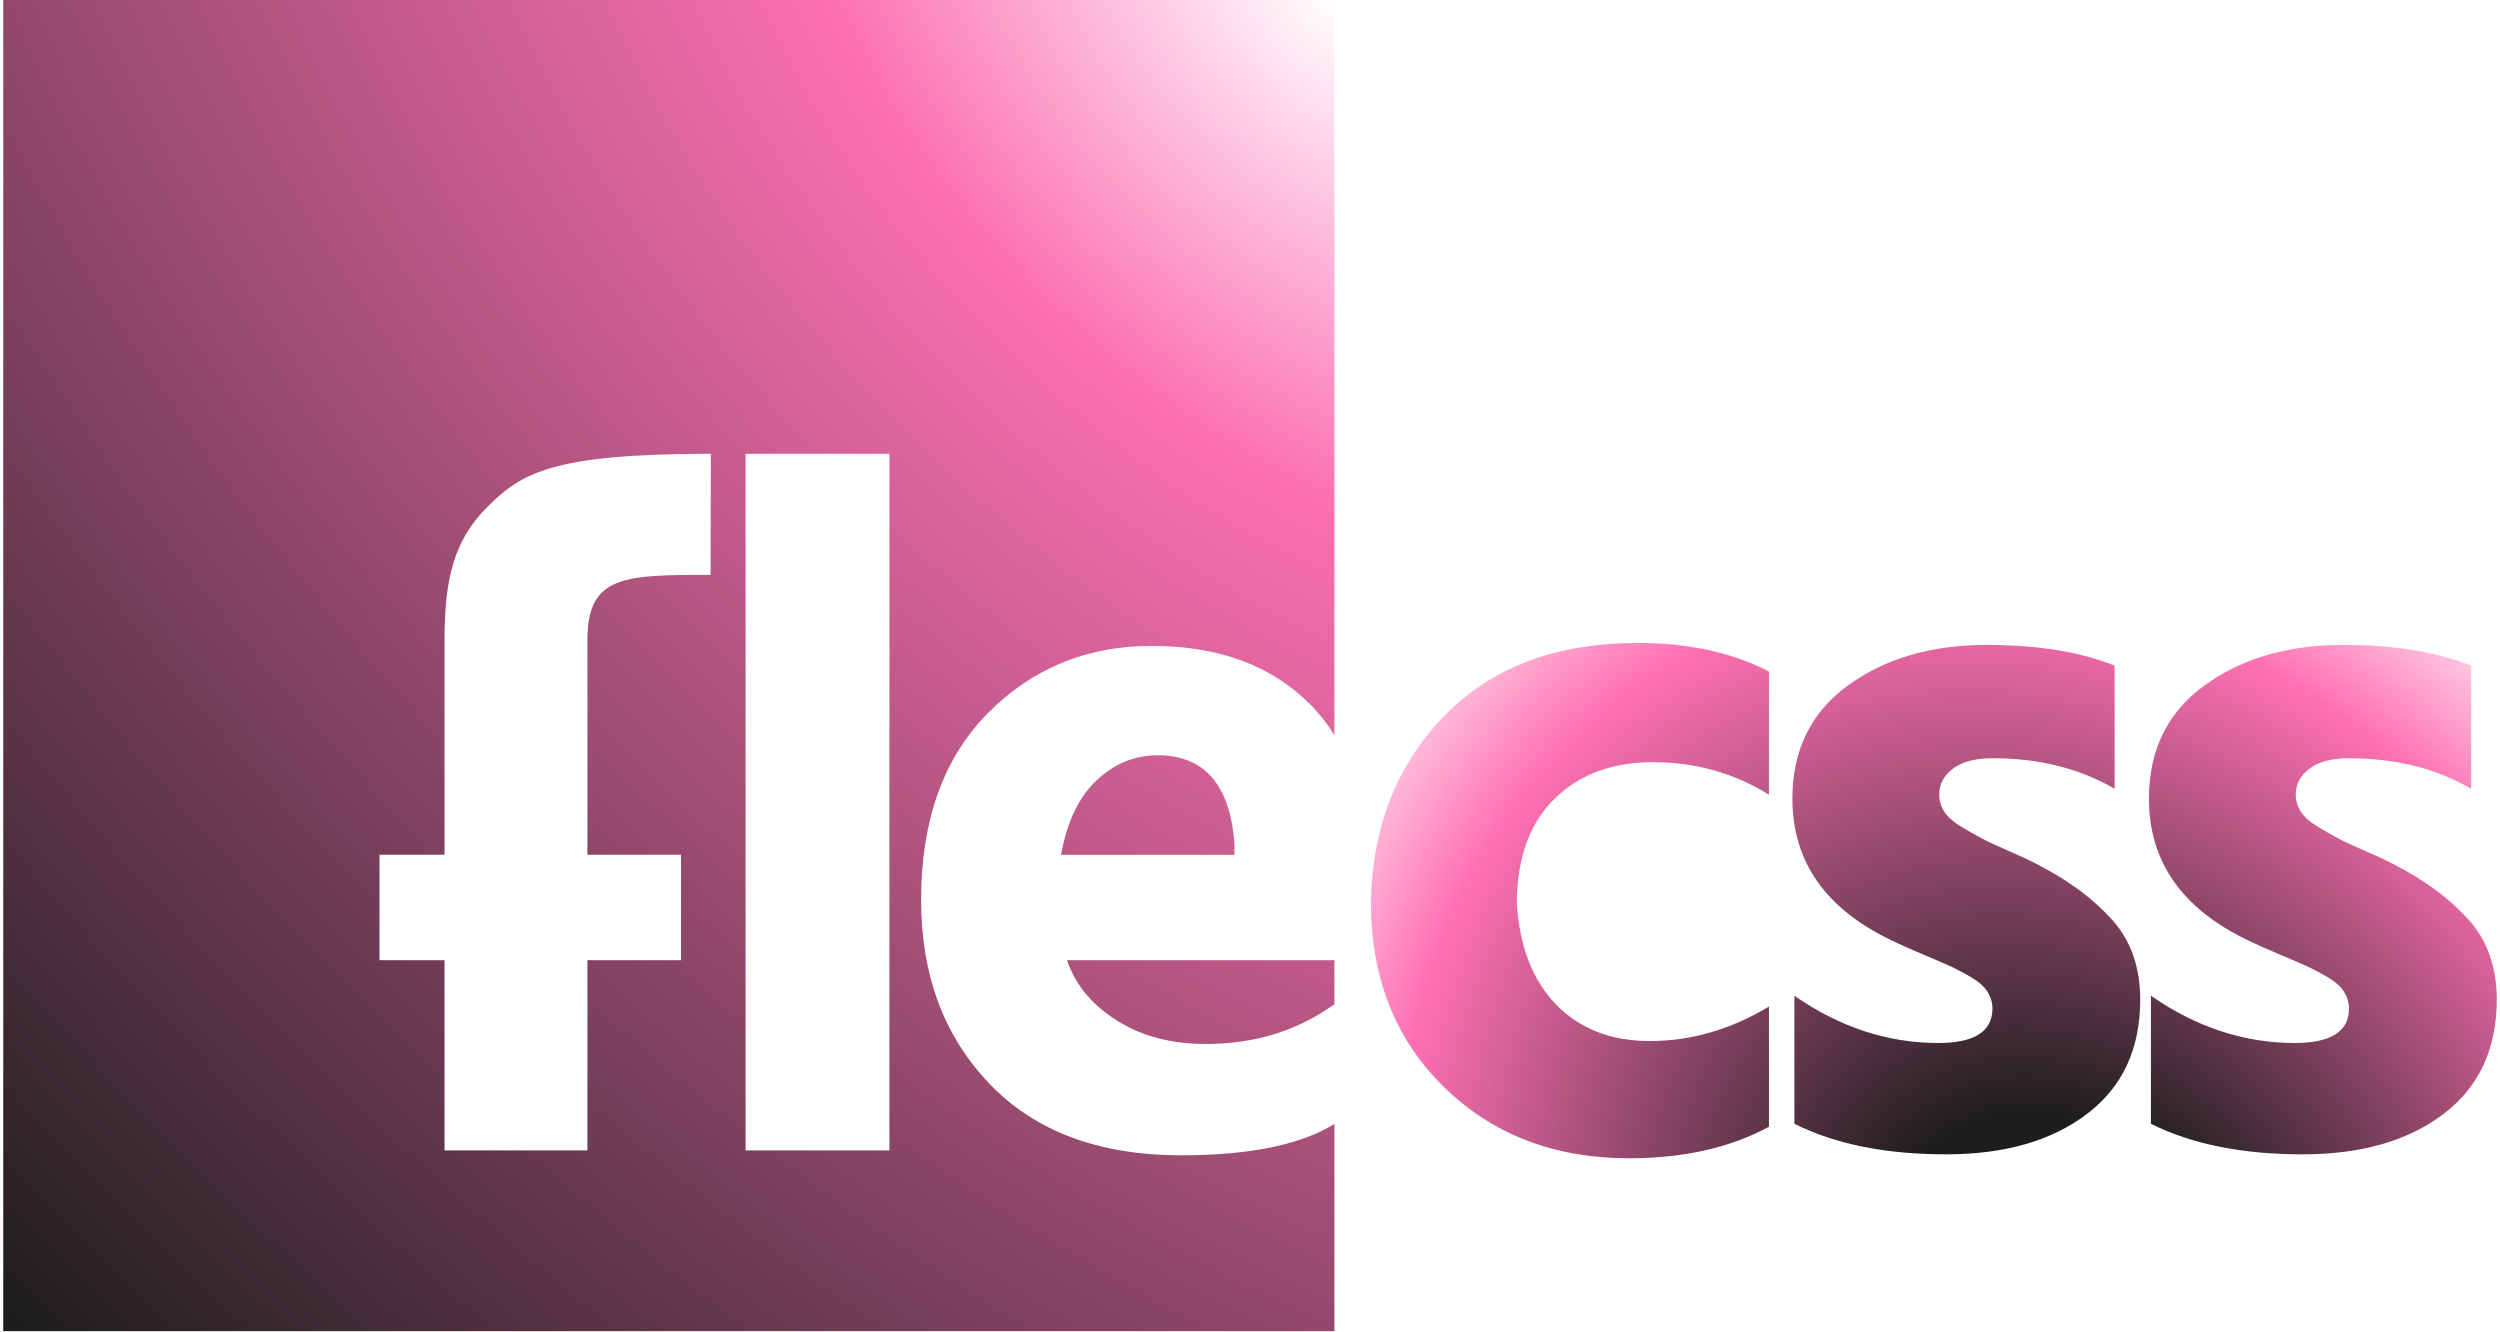
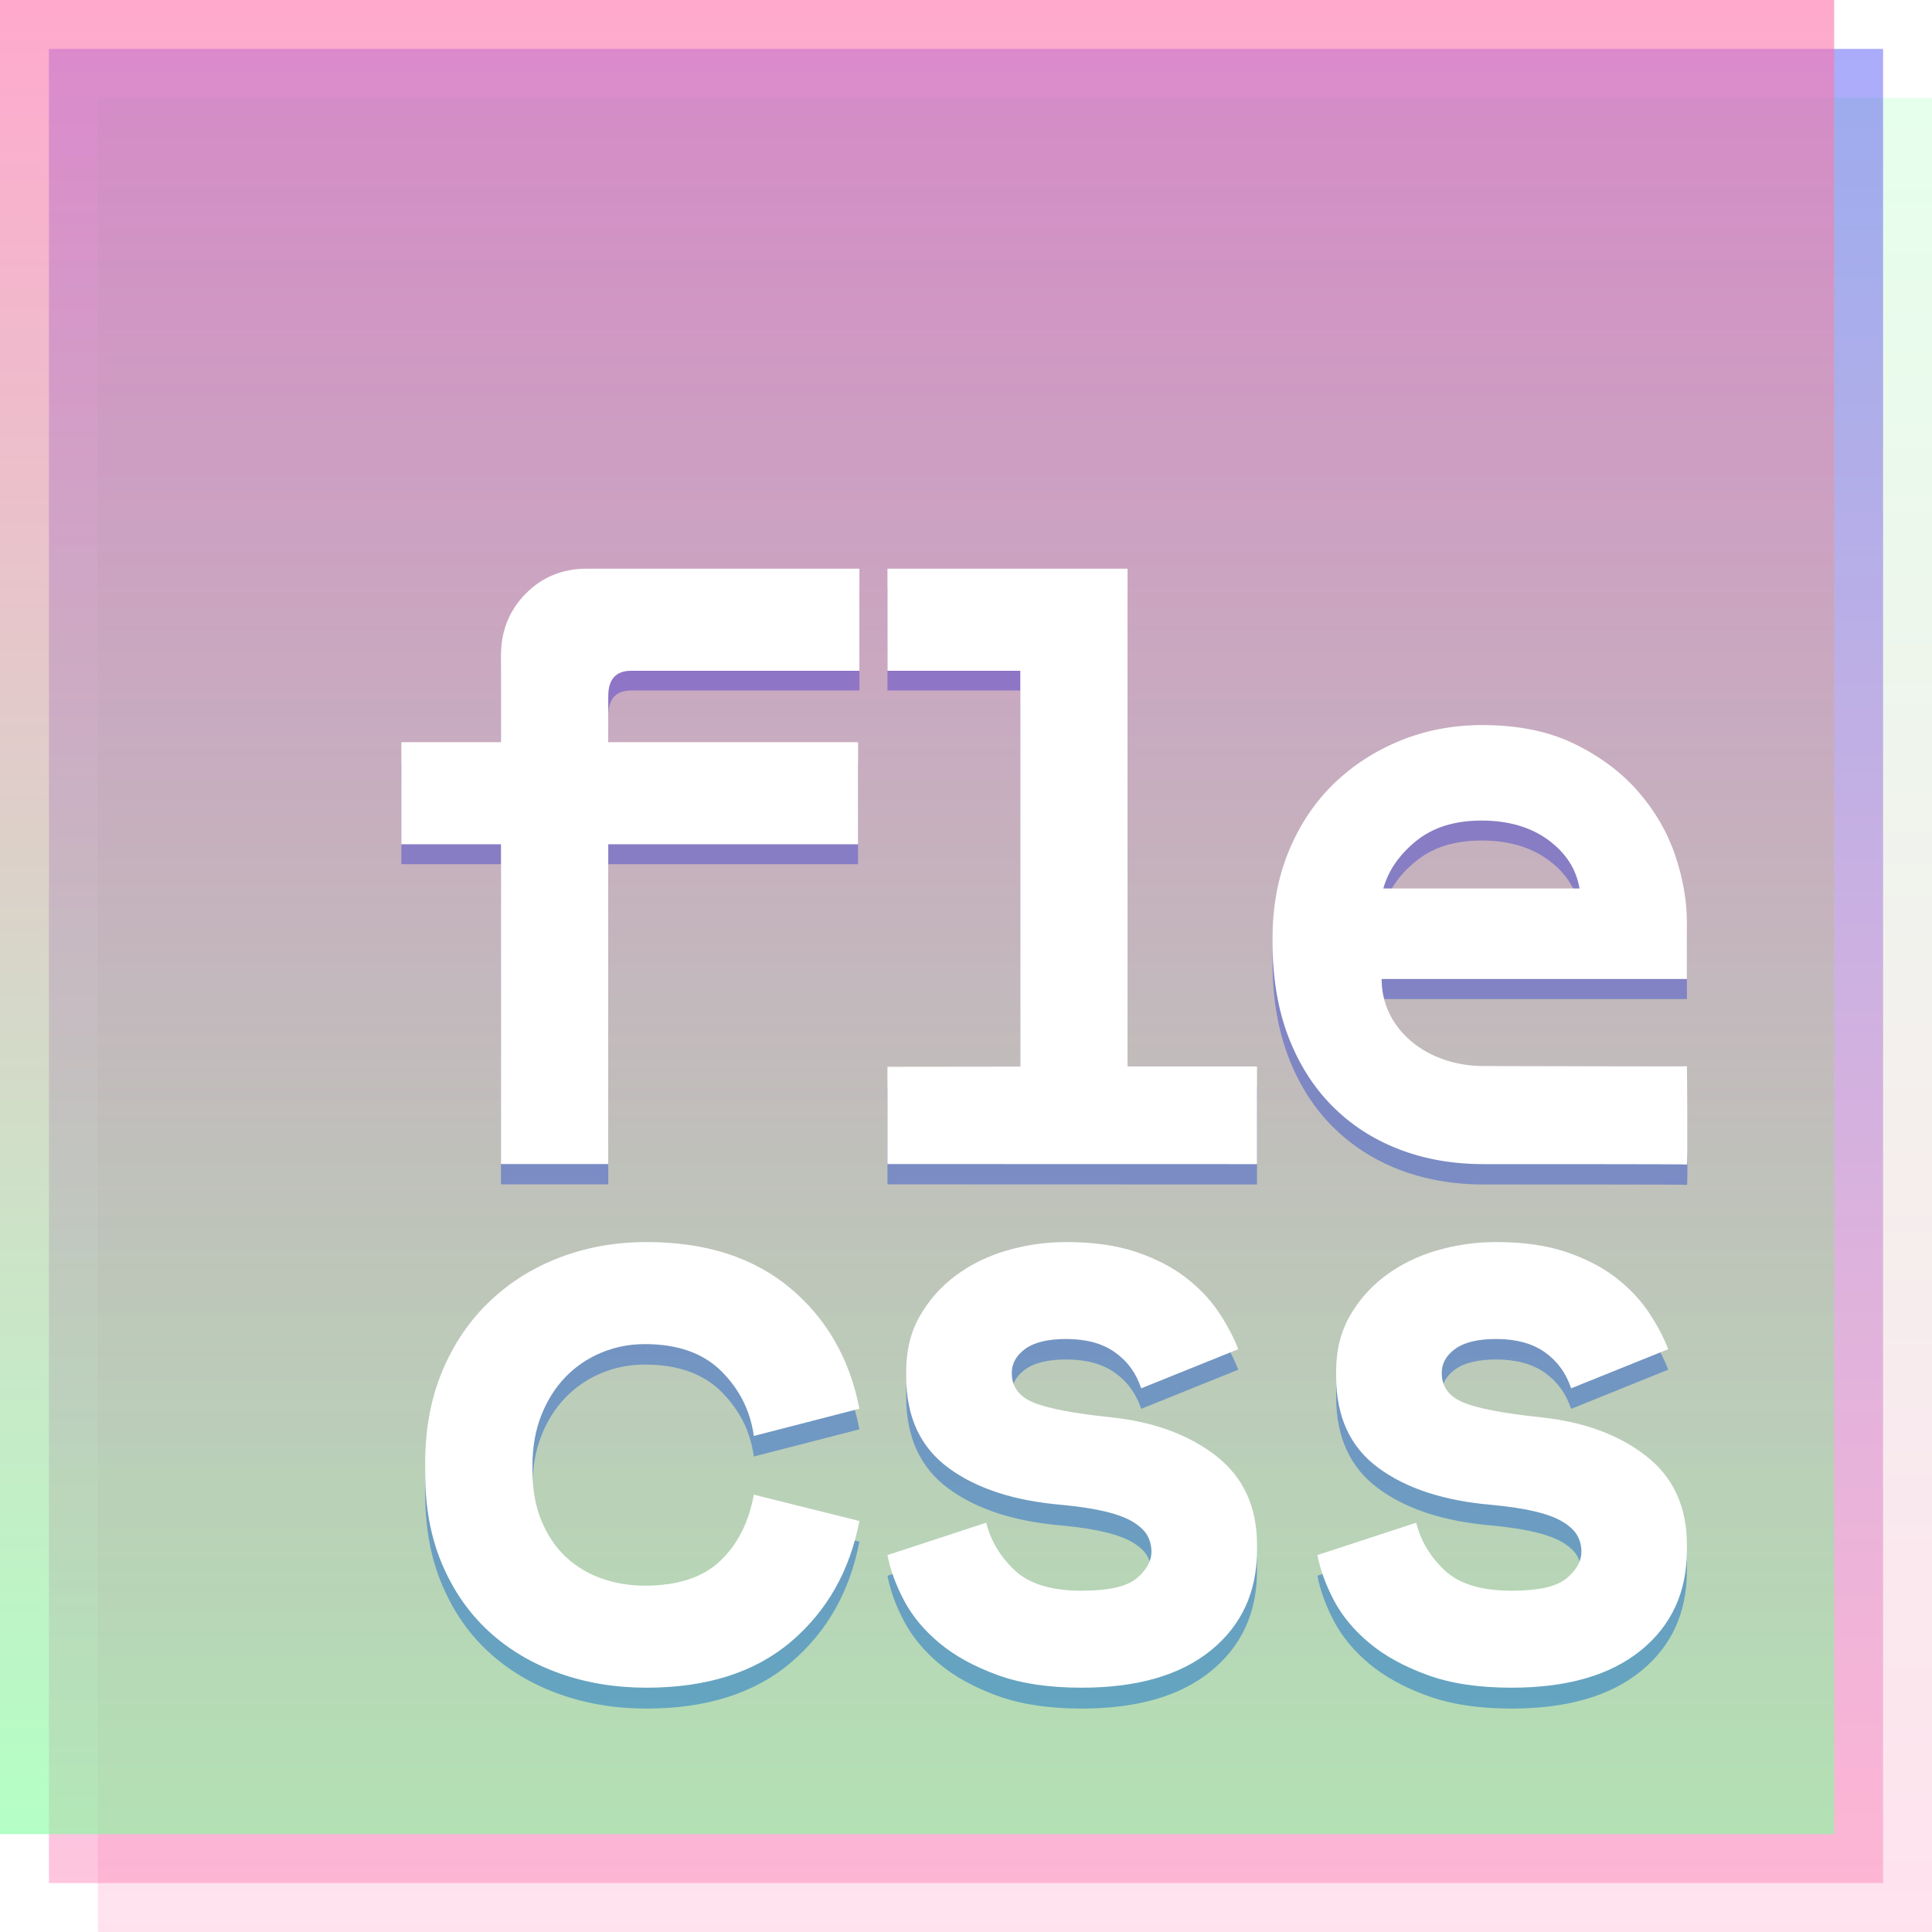
- <svg xmlns="http://www.w3.org/2000/svg" viewBox="0 0 385 205">
+ <svg xmlns="http://www.w3.org/2000/svg" viewBox="0 0 158 158">
  <defs>
-     <radialGradient gradientUnits="userSpaceOnUse" cx="205.498" cy="0.001" r="102.499" id="gradient-2" gradientTransform="matrix(-1.989821, 1.989821, -3.205363, -3.205363, 614.4053, -408.8999)">
-       <stop offset="0" style="stop-color: rgb(255, 255, 255);" />
-       <stop offset="0.225" style="stop-color: rgb(251, 111, 177);" />
-       <stop offset="1" style="stop-color: rgb(29, 29, 29);" />
-     </radialGradient>
-     <radialGradient gradientUnits="userSpaceOnUse" cx="398.28" cy="188.807" r="86.692" id="gradient-0" gradientTransform="matrix(-1.310823, -2.356549, 1.926581, -1.071655, 476.2331, 1345.901)">
-       <stop offset="0" style="stop-color: rgb(29, 29, 29);" />
-       <stop offset="0.148" style="stop-color: rgb(29, 29, 29);" />
-       <stop offset="0.511" style="stop-color: rgb(255, 112, 179);" />
-       <stop offset="0.666" style="stop-color: rgb(255, 255, 255);" />
-       <stop offset="1" style="stop-color: rgb(255, 255, 255);" />
-     </radialGradient>
+     <linearGradient gradientUnits="userSpaceOnUse" x1="73.912" y1="0.378" x2="73.912" y2="150.378" id="gradient-10" gradientTransform="matrix(1.001021, 0, 0, 1.001021, 7.756687, -158.1532)">
+       <stop offset="0" style="stop-color: rgb(255, 112, 172);" />
+       <stop offset="1" style="stop-color: rgb(130, 255, 158);" />
+     </linearGradient>
+     <linearGradient gradientUnits="userSpaceOnUse" x1="73.912" y1="0.378" x2="73.912" y2="150.378" id="gradient-1" gradientTransform="matrix(1.001021, 0, 0, 1.001021, -0.243668, -0.15303)">
+       <stop offset="0" style="stop-color: rgb(255, 112, 172);" />
+       <stop offset="1" style="stop-color: rgb(130, 255, 158);" />
+     </linearGradient>
+     <linearGradient gradientUnits="userSpaceOnUse" x1="73.912" y1="0.378" x2="73.912" y2="150.378" id="gradient-2" gradientTransform="matrix(1.001021, 0, 0, 1.001021, 3.755936, 3.847078)">
+       <stop offset="0" style="stop-color: rgb(43, 46, 243);" />
+       <stop offset="1" style="stop-color: rgb(255, 112, 172);" />
+     </linearGradient>
  </defs>
-   <rect width="204.999" height="204.999" style="stroke-linecap: square; stroke-width: 50px; fill: url('#gradient-2');" x="0.499" y="0.001" />
-   <path d="M 190.105 131.639 L 190.105 129.819 C 189.397 120.815 185.451 116.313 178.269 116.313 C 174.729 116.313 171.594 117.603 168.862 120.183 C 166.13 122.763 164.31 126.582 163.4 131.639 L 190.105 131.639 Z M 206.038 154.248 L 206.038 172.76 C 200.777 176.199 192.735 177.919 181.911 177.919 C 169.267 177.919 159.43 174.251 152.398 166.919 C 145.367 159.584 141.852 150.151 141.852 138.619 C 141.852 126.378 145.267 116.794 152.095 109.866 C 158.923 102.936 167.345 99.471 177.359 99.471 C 187.678 99.471 195.821 102.481 201.789 108.499 C 207.757 114.518 210.741 123.496 210.741 135.432 C 210.741 137.759 210.336 142.205 209.528 147.869 L 164.31 147.869 C 165.827 152.118 168.457 154.956 172.2 157.283 C 175.942 159.61 180.444 160.772 185.705 160.772 C 193.494 160.772 200.272 158.598 206.038 154.248 Z M 114.82 177.16 L 114.82 69.882 L 136.973 69.882 L 136.973 177.16 L 114.82 177.16 Z M 109.474 69.882 L 109.428 88.53 C 96.172 88.53 90.462 88.564 90.462 98.545 L 90.462 131.63 L 104.876 131.63 L 104.876 147.866 L 90.462 147.866 L 90.462 177.16 L 68.459 177.16 L 68.459 147.866 L 58.445 147.866 L 58.445 131.63 L 68.459 131.63 L 68.459 98.545 C 68.459 89.238 69.866 83.202 75.076 78.044 C 80.285 72.885 84.89 69.882 109.474 69.882 Z" style="fill: rgb(255, 255, 255);" />
-   <path d="M 233.574 138.923 C 233.978 145.7 236.001 150.96 239.643 154.703 C 243.285 158.445 248.09 160.317 254.059 160.317 C 260.431 160.317 266.551 158.547 272.418 155.007 L 272.418 173.519 C 266.45 176.756 259.268 178.375 250.872 178.375 C 239.34 178.375 229.831 174.708 222.345 167.374 C 214.86 160.039 211.117 150.556 211.117 138.923 C 211.32 127.391 215.062 117.857 222.345 110.321 C 229.629 102.784 239.593 99.015 252.237 99.015 C 260.026 99.015 266.753 100.482 272.418 103.416 L 272.418 122.383 C 267.056 119.045 261.089 117.376 254.514 117.376 C 248.343 117.376 243.335 119.222 239.492 122.915 C 235.648 126.607 233.675 131.942 233.574 138.923 Z M 325.65 102.506 L 325.65 121.473 C 320.288 118.336 314.016 116.769 306.834 116.769 C 304.204 116.769 302.181 117.3 300.764 118.363 C 299.348 119.425 298.64 120.765 298.64 122.383 C 298.64 123.294 298.893 124.154 299.399 124.963 C 299.905 125.772 300.739 126.531 301.902 127.239 C 303.065 127.947 304.179 128.579 305.241 129.135 C 306.303 129.692 307.769 130.375 309.641 131.184 C 311.513 131.993 313.005 132.702 314.118 133.309 C 318.77 135.736 322.513 138.544 325.345 141.73 C 328.178 144.917 329.594 148.988 329.594 153.945 C 329.594 161.532 326.863 167.399 321.4 171.546 C 315.938 175.693 308.705 177.768 299.702 177.768 C 290.395 177.768 282.606 176.2 276.334 173.063 L 276.334 153.338 C 283.315 158.194 290.7 160.621 298.489 160.621 C 304.052 160.621 306.834 158.851 306.834 155.31 C 306.834 154.4 306.581 153.54 306.076 152.73 C 305.569 151.922 304.709 151.163 303.496 150.455 C 302.282 149.747 301.169 149.165 300.157 148.71 C 299.145 148.255 297.679 147.623 295.757 146.813 C 293.835 146.003 292.369 145.346 291.357 144.841 C 281.14 139.984 276.031 132.702 276.031 122.99 C 276.031 115.504 278.889 109.688 284.605 105.541 C 290.32 101.394 297.427 99.319 305.924 99.319 C 313.814 99.319 320.388 100.382 325.65 102.506 Z M 380.555 102.506 L 380.555 121.473 C 375.194 118.336 368.923 116.769 361.741 116.769 C 359.11 116.769 357.087 117.3 355.671 118.363 C 354.254 119.425 353.547 120.765 353.547 122.383 C 353.547 123.294 353.799 124.154 354.305 124.963 C 354.811 125.772 355.646 126.531 356.809 127.239 C 357.972 127.947 359.084 128.579 360.147 129.135 C 361.209 129.692 362.676 130.375 364.548 131.184 C 366.419 131.993 367.911 132.702 369.023 133.309 C 373.676 135.736 377.42 138.544 380.252 141.73 C 383.085 144.917 384.501 148.988 384.501 153.945 C 384.501 161.532 381.77 167.399 376.307 171.546 C 370.845 175.693 363.611 177.768 354.609 177.768 C 345.302 177.768 337.513 176.2 331.241 173.063 L 331.241 153.338 C 338.221 158.194 345.605 160.621 353.395 160.621 C 358.959 160.621 361.741 158.851 361.741 155.31 C 361.741 154.4 361.488 153.54 360.981 152.73 C 360.476 151.922 359.616 151.163 358.402 150.455 C 357.189 149.747 356.076 149.165 355.064 148.71 C 354.052 148.255 352.585 147.623 350.663 146.813 C 348.741 146.003 347.275 145.346 346.263 144.841 C 336.046 139.984 330.937 132.702 330.937 122.99 C 330.937 115.504 333.795 109.688 339.511 105.541 C 345.227 101.394 352.332 99.319 360.829 99.319 C 368.72 99.319 375.295 100.382 380.555 102.506 Z" style="fill: url('#gradient-0');" />
+   <rect width="150" height="150" style="stroke-linecap: square; stroke-width: 50px; fill: url('#gradient-10'); fill-opacity: 0.2;" y="-158" x="8" transform="matrix(1, 0, 0, -1, 0, 0)" />
+   <rect width="150" height="150" style="stroke-linecap: square; stroke-width: 50px; fill: url('#gradient-2'); fill-opacity: 0.4;" y="4" x="4" />
+   <path d="M 112.989 81.703 C 112.989 85.902 116.798 88.871 121.406 88.83 C 126.604 88.83 137.956 88.891 137.956 88.845 C 137.956 88.785 138.056 96.934 137.956 96.898 C 137.867 96.86 121.82 96.866 121.356 96.866 C 118.797 96.866 116.467 96.451 114.361 95.63 C 112.257 94.807 110.44 93.616 108.908 92.061 C 107.376 90.509 106.189 88.61 105.338 86.37 C 104.494 84.129 104.072 81.59 104.072 78.756 L 104.072 78.342 C 104.072 75.737 104.518 73.356 105.41 71.207 C 106.301 69.058 107.527 67.228 109.079 65.72 C 110.635 64.21 112.452 63.034 114.531 62.188 C 116.614 61.342 118.843 60.917 121.22 60.917 C 124.149 60.917 126.665 61.433 128.768 62.463 C 130.873 63.491 132.608 64.793 133.979 66.371 C 135.352 67.953 136.359 69.69 137 71.587 C 137.638 73.483 137.956 75.324 137.956 77.108 L 137.956 81.703 L 112.989 81.703 Z M 121.153 68.738 C 118.955 68.738 117.174 69.301 115.801 70.422 C 114.427 71.537 113.537 72.834 113.126 74.296 L 129.176 74.296 C 128.905 72.694 128.045 71.367 126.604 70.316 C 125.164 69.264 123.348 68.738 121.153 68.738 Z M 70.174 70.673 L 49.743 70.673 L 49.743 96.856 L 40.97 96.856 L 40.97 70.673 L 32.823 70.673 L 32.823 62.317 L 40.97 62.317 L 40.97 55.215 C 40.97 53.218 41.64 51.534 42.984 50.165 C 44.331 48.797 46.006 48.111 48.001 48.111 L 70.283 48.111 L 70.283 56.468 L 51.621 56.468 C 50.369 56.468 49.743 57.164 49.743 58.554 L 49.743 62.317 L 70.174 62.317 L 70.174 70.673 Z M 92.212 48.111 L 92.212 88.871 L 102.799 88.871 L 102.799 96.866 L 72.577 96.856 L 72.577 88.893 L 83.442 88.88 L 83.442 56.468 L 72.577 56.468 L 72.577 48.111 L 92.212 48.111 Z M 70.283 126.08 C 69.494 130.165 67.629 133.46 64.677 135.966 C 61.731 138.472 57.796 139.728 52.875 139.728 C 50.321 139.728 47.944 139.332 45.738 138.544 C 43.533 137.755 41.615 136.618 39.994 135.132 C 38.369 133.649 37.092 131.812 36.165 129.632 C 35.233 127.45 34.772 124.962 34.772 122.18 L 34.772 121.342 C 34.772 118.561 35.233 116.052 36.165 113.824 C 37.092 111.595 38.38 109.69 40.028 108.113 C 41.677 106.536 43.603 105.329 45.809 104.494 C 48.011 103.659 50.369 103.237 52.875 103.237 C 57.704 103.237 61.612 104.494 64.61 107 C 67.603 109.506 69.494 112.806 70.283 116.892 L 61.648 119.114 C 61.37 117.073 60.489 115.312 59.002 113.824 C 57.515 112.338 55.428 111.595 52.738 111.595 C 51.484 111.595 50.298 111.828 49.186 112.291 C 48.072 112.756 47.097 113.418 46.258 114.277 C 45.423 115.136 44.763 116.181 44.275 117.411 C 43.787 118.641 43.544 120.019 43.544 121.554 L 43.544 121.972 C 43.544 123.503 43.787 124.862 44.275 126.044 C 44.763 127.231 45.423 128.215 46.258 129.005 C 47.097 129.794 48.072 130.386 49.186 130.779 C 50.298 131.173 51.484 131.373 52.738 131.373 C 55.428 131.373 57.482 130.699 58.897 129.353 C 60.314 128.005 61.233 126.195 61.648 123.922 L 70.283 126.08 Z M 82.745 113.963 C 82.745 115.08 83.326 115.879 84.484 116.364 C 85.644 116.853 87.759 117.259 90.82 117.584 C 94.346 117.956 97.23 119.012 99.456 120.75 C 101.683 122.494 102.799 124.919 102.799 128.031 L 102.799 128.449 C 102.799 131.883 101.542 134.62 99.037 136.663 C 96.529 138.709 93.005 139.728 88.454 139.728 C 85.762 139.728 83.463 139.377 81.559 138.681 C 79.655 137.988 78.076 137.116 76.826 136.073 C 75.573 135.027 74.608 133.865 73.935 132.59 C 73.26 131.315 72.81 130.075 72.577 128.864 L 80.652 126.22 C 81.026 127.706 81.806 129.005 82.988 130.119 C 84.171 131.232 85.992 131.788 88.454 131.788 C 90.634 131.788 92.134 131.452 92.945 130.779 C 93.758 130.107 94.165 129.377 94.165 128.586 C 94.165 128.121 94.058 127.694 93.848 127.298 C 93.643 126.903 93.259 126.533 92.703 126.182 C 92.145 125.837 91.39 125.547 90.438 125.316 C 89.486 125.082 88.291 124.895 86.851 124.757 C 82.951 124.431 79.853 123.425 77.559 121.729 C 75.26 120.035 74.109 117.538 74.109 114.239 L 74.109 113.824 C 74.109 112.104 74.48 110.599 75.224 109.298 C 75.968 108.001 76.94 106.898 78.151 105.99 C 79.355 105.086 80.75 104.401 82.325 103.935 C 83.905 103.471 85.53 103.237 87.198 103.237 C 89.382 103.237 91.275 103.509 92.874 104.042 C 94.476 104.575 95.834 105.272 96.952 106.131 C 98.063 106.989 98.964 107.941 99.665 108.983 C 100.361 110.031 100.894 111.04 101.265 112.014 L 93.328 115.217 C 92.911 113.963 92.192 112.978 91.166 112.257 C 90.149 111.539 88.828 111.18 87.198 111.18 C 85.714 111.18 84.601 111.447 83.856 111.98 C 83.115 112.514 82.745 113.174 82.745 113.963 Z M 117.906 113.963 C 117.906 115.08 118.487 115.879 119.647 116.364 C 120.807 116.853 122.921 117.259 125.982 117.584 C 129.512 117.956 132.39 119.012 134.615 120.75 C 136.847 122.494 137.956 124.919 137.956 128.031 L 137.956 128.449 C 137.956 131.883 136.708 134.62 134.199 136.663 C 131.691 138.709 128.166 139.728 123.614 139.728 C 120.924 139.728 118.625 139.377 116.724 138.681 C 114.817 137.988 113.238 137.116 111.988 136.073 C 110.734 135.027 109.77 133.865 109.095 132.59 C 108.424 131.315 107.972 130.075 107.738 128.864 L 115.817 126.22 C 116.187 127.706 116.965 129.005 118.149 130.119 C 119.331 131.232 121.154 131.788 123.614 131.788 C 125.798 131.788 127.293 131.452 128.107 130.779 C 128.922 130.107 129.327 129.377 129.327 128.586 C 129.327 128.121 129.22 127.694 129.012 127.298 C 128.8 126.903 128.423 126.533 127.862 126.182 C 127.308 125.837 126.553 125.547 125.601 125.316 C 124.65 125.082 123.451 124.895 122.014 124.757 C 118.113 124.431 115.013 123.425 112.719 121.729 C 110.419 120.035 109.271 117.538 109.271 114.239 L 109.271 113.824 C 109.271 112.104 109.644 110.599 110.386 109.298 C 111.128 108.001 112.101 106.898 113.308 105.99 C 114.519 105.086 115.91 104.401 117.488 103.935 C 119.063 103.471 120.691 103.237 122.363 103.237 C 124.544 103.237 126.435 103.509 128.034 104.042 C 129.636 104.575 130.996 105.272 132.113 106.131 C 133.222 106.989 134.13 107.941 134.826 108.983 C 135.523 110.031 136.058 111.04 136.427 112.014 L 128.488 115.217 C 128.071 113.963 127.351 112.978 126.333 112.257 C 125.307 111.539 123.986 111.18 122.363 111.18 C 120.878 111.18 119.762 111.447 119.02 111.98 C 118.275 112.514 117.906 113.174 117.906 113.963 Z" style="fill: rgb(43, 46, 243);" />
+   <rect width="150" height="150" style="stroke-linecap: square; stroke-width: 50px; fill: url('#gradient-1'); fill-opacity: 0.6;" />
+   <path d="M 112.989 80.06 C 112.989 84.252 116.798 87.218 121.406 87.182 C 126.604 87.182 137.956 87.241 137.956 87.195 C 137.956 87.132 138.056 95.275 137.956 95.235 C 137.867 95.196 121.82 95.203 121.356 95.203 C 118.797 95.203 116.467 94.794 114.361 93.967 C 112.257 93.151 110.44 91.96 108.908 90.406 C 107.376 88.853 106.189 86.955 105.338 84.721 C 104.494 82.48 104.072 79.943 104.072 77.116 L 104.072 76.698 C 104.072 74.097 104.518 71.723 105.41 69.573 C 106.301 67.427 107.527 65.601 109.079 64.093 C 110.635 62.585 112.452 61.411 114.531 60.562 C 116.614 59.718 118.843 59.296 121.22 59.296 C 124.149 59.296 126.665 59.81 128.768 60.84 C 130.873 61.868 132.608 63.166 133.979 64.745 C 135.352 66.32 136.359 68.056 137 69.955 C 137.638 71.849 137.956 73.685 137.956 75.47 L 137.956 80.06 L 112.989 80.06 Z M 121.153 67.106 C 118.955 67.106 117.174 67.668 115.801 68.785 C 114.427 69.907 113.537 71.199 113.126 72.661 L 129.176 72.661 C 128.905 71.062 128.045 69.737 126.604 68.684 C 125.164 67.633 123.348 67.106 121.153 67.106 Z M 70.174 69.043 L 49.743 69.043 L 49.743 95.196 L 40.97 95.196 L 40.97 69.043 L 32.823 69.043 L 32.823 60.696 L 40.97 60.696 L 40.97 53.6 C 40.97 51.608 41.64 49.926 42.984 48.558 C 44.331 47.191 46.006 46.506 48.001 46.506 L 70.283 46.506 L 70.283 54.856 L 51.621 54.856 C 50.369 54.856 49.743 55.547 49.743 56.939 L 49.743 60.696 L 70.174 60.696 L 70.174 69.043 Z M 92.212 46.506 L 92.212 87.218 L 102.799 87.218 L 102.799 95.203 L 72.577 95.196 L 72.577 87.241 L 83.442 87.228 L 83.442 54.856 L 72.577 54.856 L 72.577 46.506 L 92.212 46.506 Z M 70.283 124.389 C 69.494 128.471 67.629 131.761 64.677 134.268 C 61.731 136.77 57.796 138.02 52.875 138.02 C 50.321 138.02 47.944 137.63 45.738 136.84 C 43.533 136.051 41.615 134.917 39.994 133.433 C 38.369 131.944 37.092 130.113 36.165 127.938 C 35.233 125.758 34.772 123.276 34.772 120.493 L 34.772 119.661 C 34.772 116.878 35.233 114.373 36.165 112.147 C 37.092 109.921 38.38 108.018 40.028 106.445 C 41.677 104.866 43.603 103.664 45.809 102.825 C 48.011 101.993 50.369 101.576 52.875 101.576 C 57.704 101.576 61.612 102.825 64.61 105.331 C 67.603 107.833 69.494 111.128 70.283 115.207 L 61.648 117.434 C 61.37 115.396 60.489 113.631 59.002 112.147 C 57.515 110.662 55.428 109.921 52.738 109.921 C 51.484 109.921 50.298 110.155 49.186 110.617 C 48.072 111.079 47.097 111.741 46.258 112.6 C 45.423 113.46 44.763 114.502 44.275 115.729 C 43.787 116.958 43.544 118.336 43.544 119.868 L 43.544 120.285 C 43.544 121.816 43.787 123.174 44.275 124.354 C 44.763 125.537 45.423 126.523 46.258 127.312 C 47.097 128.098 48.072 128.69 49.186 129.083 C 50.298 129.478 51.484 129.676 52.738 129.676 C 55.428 129.676 57.482 129.002 58.897 127.656 C 60.314 126.312 61.233 124.506 61.648 122.232 L 70.283 124.389 Z M 82.745 112.284 C 82.745 113.399 83.326 114.197 84.484 114.684 C 85.644 115.174 87.759 115.58 90.82 115.905 C 94.346 116.275 97.23 117.33 99.456 119.068 C 101.683 120.805 102.799 123.229 102.799 126.337 L 102.799 126.754 C 102.799 130.186 101.542 132.92 99.037 134.962 C 96.529 137.002 93.005 138.02 88.454 138.02 C 85.762 138.02 83.463 137.677 81.559 136.977 C 79.655 136.282 78.076 135.415 76.826 134.368 C 75.573 133.327 74.608 132.168 73.935 130.893 C 73.26 129.616 72.81 128.379 72.577 127.175 L 80.652 124.529 C 81.026 126.012 81.806 127.312 82.988 128.426 C 84.171 129.534 85.992 130.091 88.454 130.091 C 90.634 130.091 92.134 129.758 92.945 129.083 C 93.758 128.41 94.165 127.683 94.165 126.89 C 94.165 126.429 94.058 126 93.848 125.608 C 93.643 125.214 93.259 124.841 92.703 124.492 C 92.145 124.144 91.39 123.855 90.438 123.624 C 89.486 123.391 88.291 123.206 86.851 123.069 C 82.951 122.741 79.853 121.735 77.559 120.04 C 75.26 118.348 74.109 115.858 74.109 112.562 L 74.109 112.147 C 74.109 110.43 74.48 108.925 75.224 107.626 C 75.968 106.329 76.94 105.226 78.151 104.323 C 79.355 103.42 80.75 102.734 82.325 102.27 C 83.905 101.809 85.53 101.576 87.198 101.576 C 89.382 101.576 91.275 101.843 92.874 102.372 C 94.476 102.909 95.834 103.603 96.952 104.463 C 98.063 105.32 98.964 106.27 99.665 107.312 C 100.361 108.356 100.894 109.365 101.265 110.339 L 93.328 113.538 C 92.911 112.284 92.192 111.304 91.166 110.582 C 90.149 109.862 88.828 109.504 87.198 109.504 C 85.714 109.504 84.601 109.77 83.856 110.303 C 83.115 110.837 82.745 111.499 82.745 112.284 Z M 117.906 112.284 C 117.906 113.399 118.487 114.197 119.647 114.684 C 120.807 115.174 122.921 115.58 125.982 115.905 C 129.512 116.275 132.39 117.33 134.615 119.068 C 136.847 120.805 137.956 123.229 137.956 126.337 L 137.956 126.754 C 137.956 130.186 136.708 132.92 134.199 134.962 C 131.691 137.002 128.166 138.02 123.614 138.02 C 120.924 138.02 118.625 137.677 116.724 136.977 C 114.817 136.282 113.238 135.415 111.988 134.368 C 110.734 133.327 109.77 132.168 109.095 130.893 C 108.424 129.616 107.972 128.379 107.738 127.175 L 115.817 124.529 C 116.187 126.012 116.965 127.312 118.149 128.426 C 119.331 129.534 121.154 130.091 123.614 130.091 C 125.798 130.091 127.293 129.758 128.107 129.083 C 128.922 128.41 129.327 127.683 129.327 126.89 C 129.327 126.429 129.22 126 129.012 125.608 C 128.8 125.214 128.423 124.841 127.862 124.492 C 127.308 124.144 126.553 123.855 125.601 123.624 C 124.65 123.391 123.451 123.206 122.014 123.069 C 118.113 122.741 115.013 121.735 112.719 120.04 C 110.419 118.348 109.271 115.858 109.271 112.562 L 109.271 112.147 C 109.271 110.43 109.644 108.925 110.386 107.626 C 111.128 106.329 112.101 105.226 113.308 104.323 C 114.519 103.42 115.91 102.734 117.488 102.27 C 119.063 101.809 120.691 101.576 122.363 101.576 C 124.544 101.576 126.435 101.843 128.034 102.372 C 129.636 102.909 130.996 103.603 132.113 104.463 C 133.222 105.32 134.13 106.27 134.826 107.312 C 135.523 108.356 136.058 109.365 136.427 110.339 L 128.488 113.538 C 128.071 112.284 127.351 111.304 126.333 110.582 C 125.307 109.862 123.986 109.504 122.363 109.504 C 120.878 109.504 119.762 109.77 119.02 110.303 C 118.275 110.837 117.906 111.499 117.906 112.284 Z" style="fill: rgb(255, 255, 255);" />
</svg>
